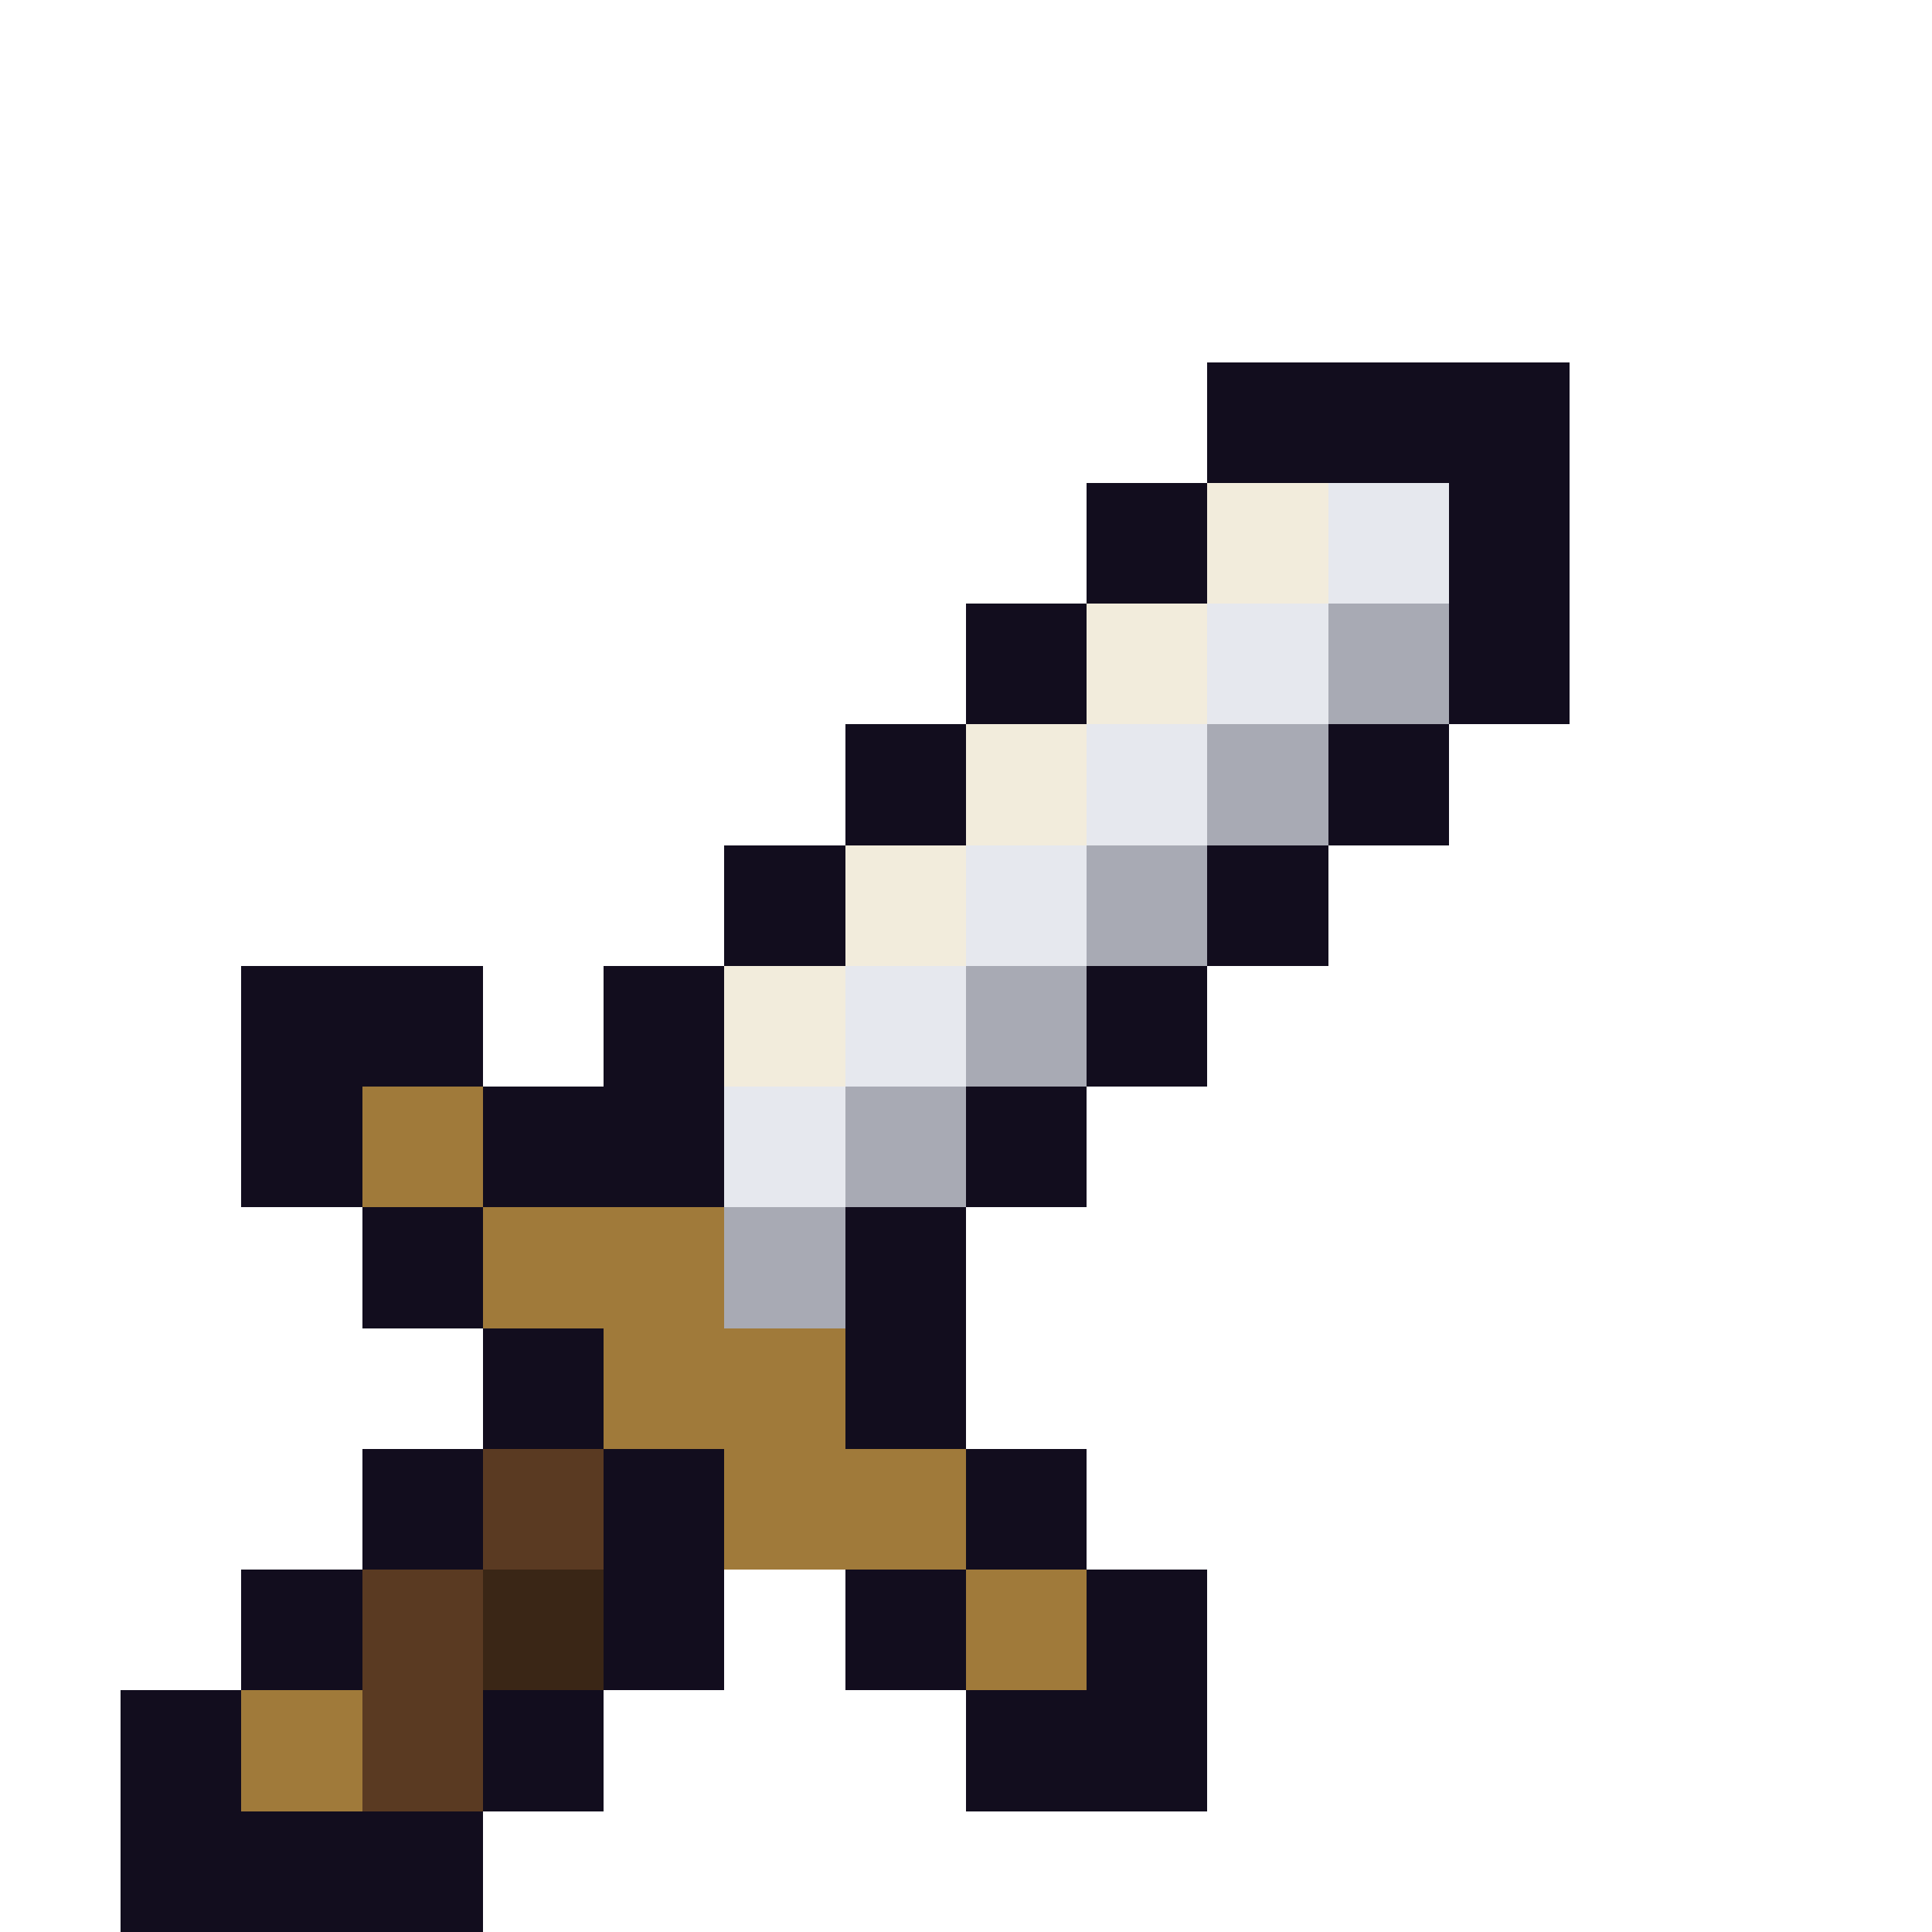
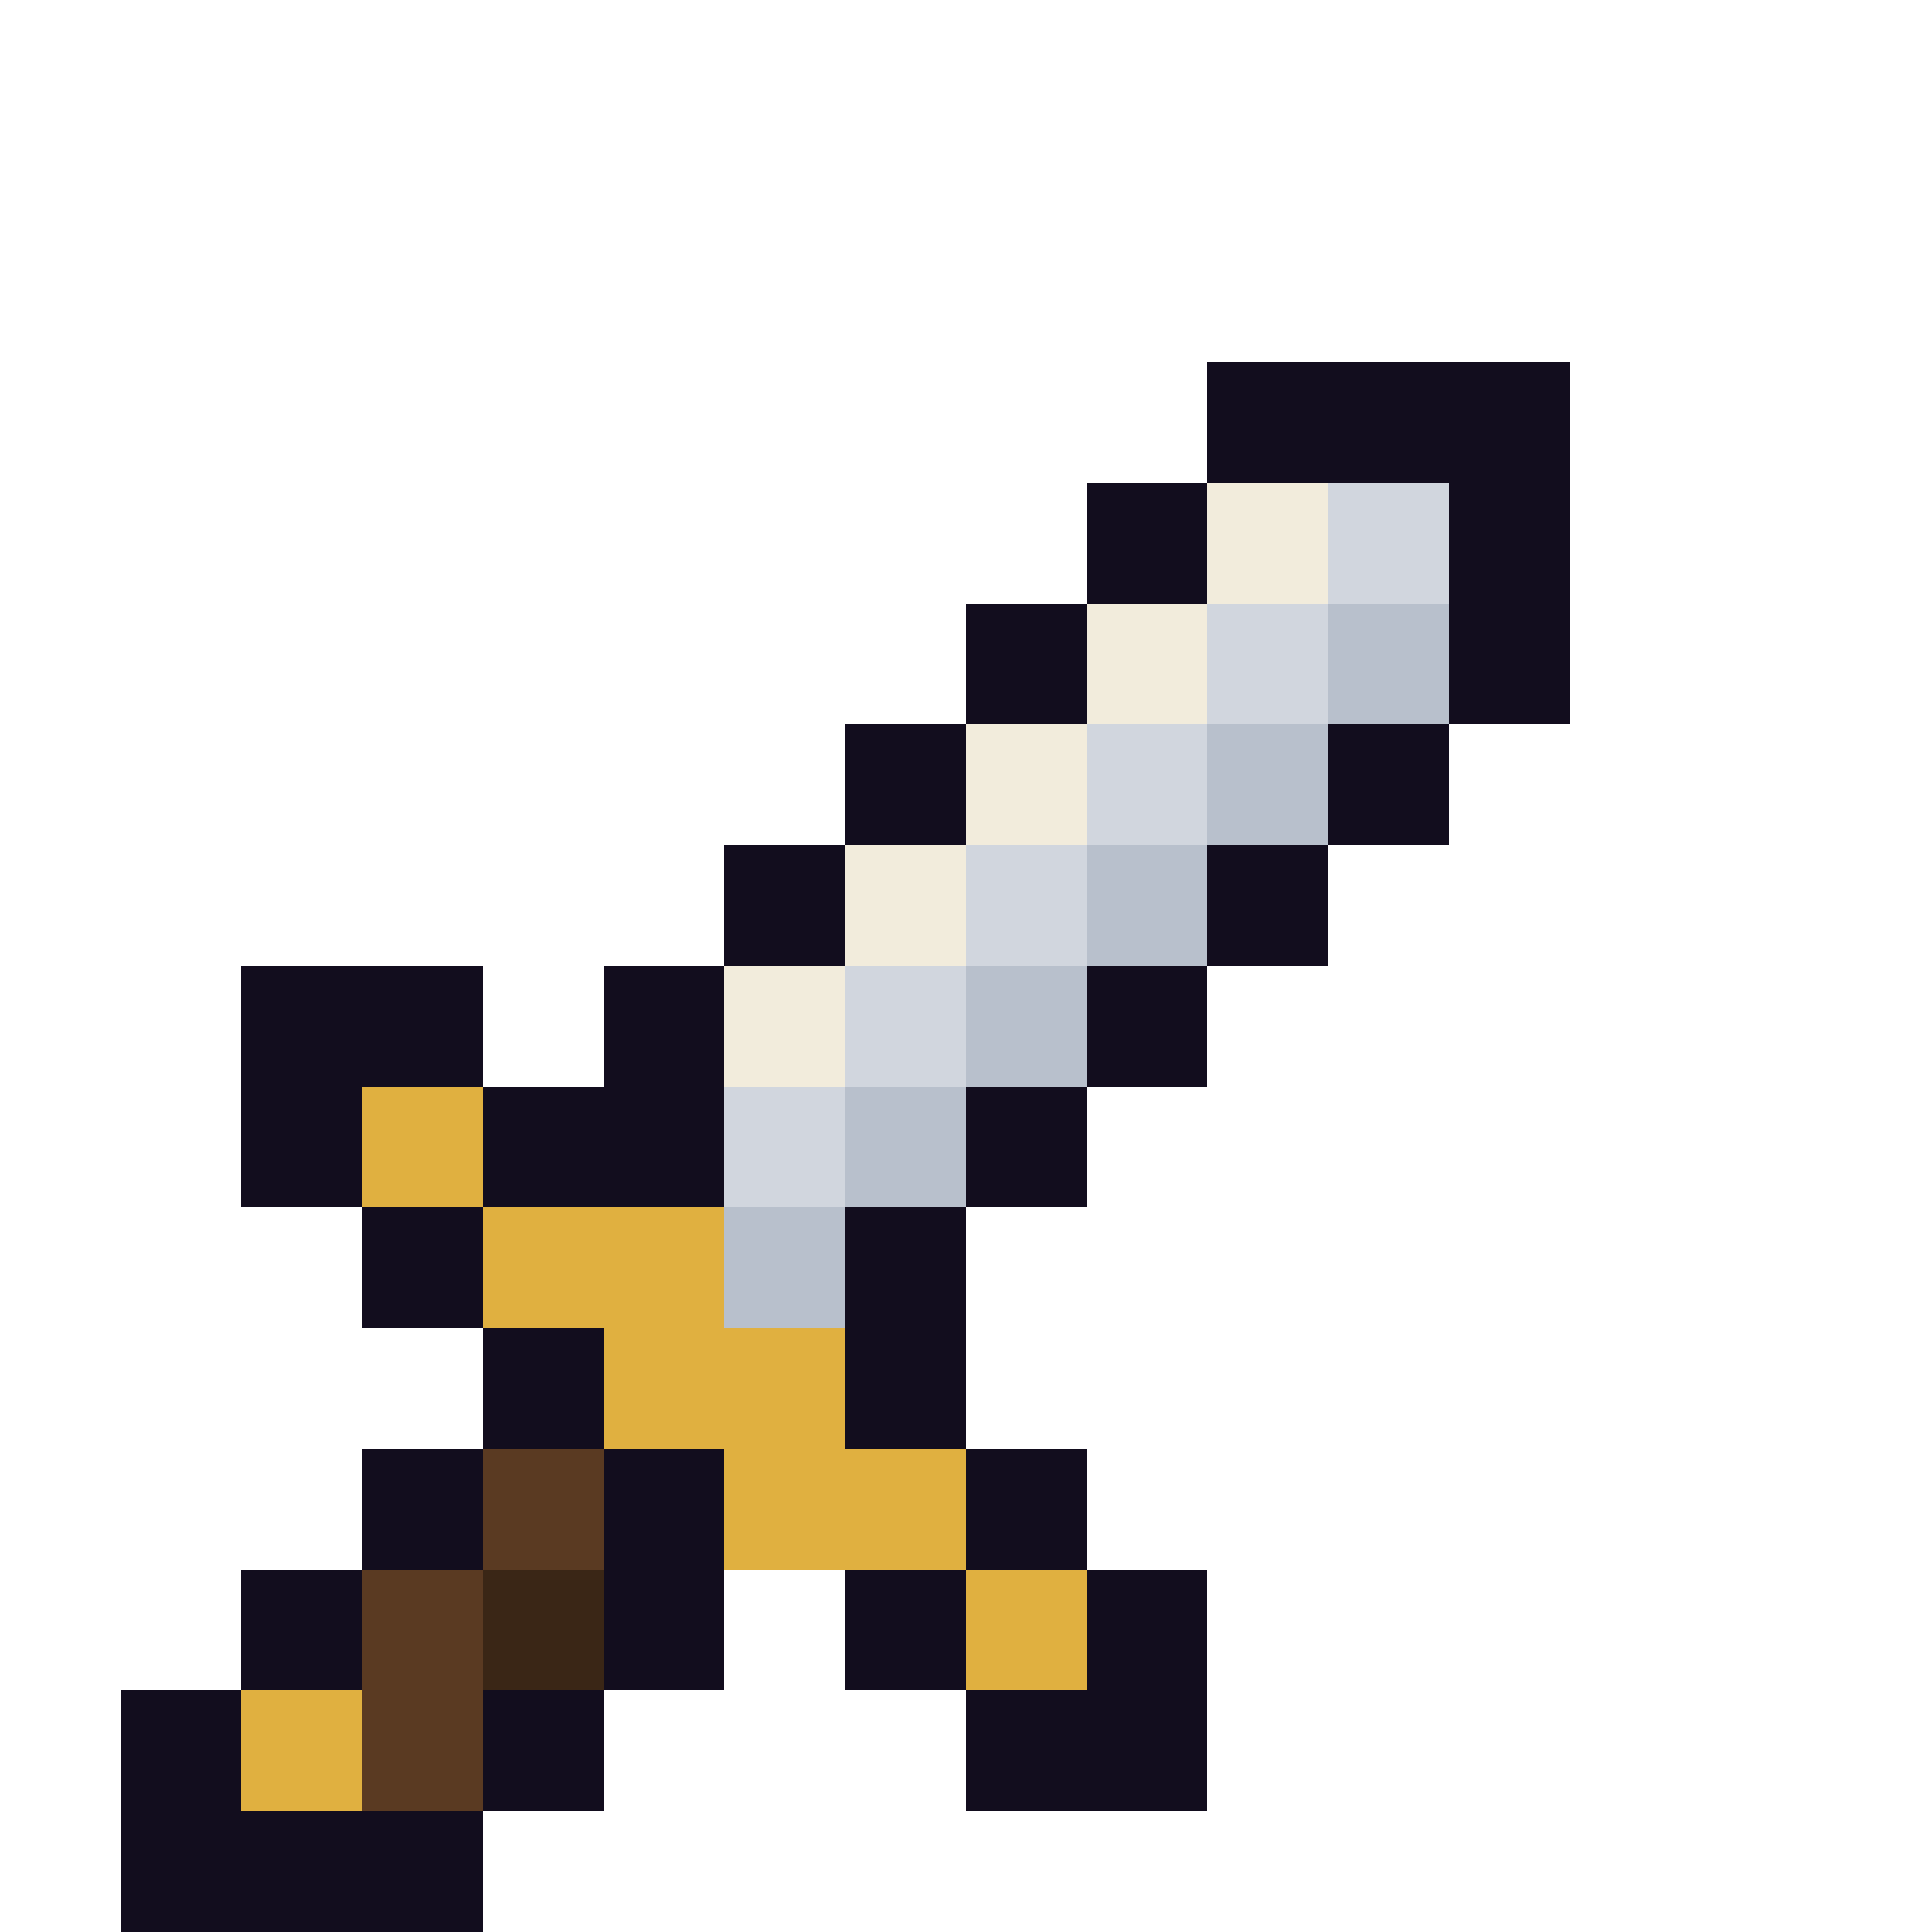
<svg xmlns="http://www.w3.org/2000/svg" viewBox="0 0 16 16" width="64" height="64" shape-rendering="crispEdges">
  <rect x="10" y="3" width="3" height="1" fill="#120d1e" />
  <rect x="9" y="4" width="1" height="1" fill="#120d1e" />
  <rect x="10" y="4" width="1" height="1" fill="#f2ecdc" />
-   <rect x="11" y="4" width="1" height="1" fill="#e6e8ee" />
+   <rect x="11" y="4" width="1" height="1" fill="#d1d6de" />
  <rect x="12" y="4" width="1" height="1" fill="#120d1e" />
  <rect x="8" y="5" width="1" height="1" fill="#120d1e" />
  <rect x="9" y="5" width="1" height="1" fill="#f2ecdc" />
-   <rect x="10" y="5" width="1" height="1" fill="#e6e8ee" />
-   <rect x="11" y="5" width="1" height="1" fill="#a8aab4" />
+   <rect x="10" y="5" width="1" height="1" fill="#d1d6de" />
+   <rect x="11" y="5" width="1" height="1" fill="#b8c0cc" />
  <rect x="12" y="5" width="1" height="1" fill="#120d1e" />
  <rect x="7" y="6" width="1" height="1" fill="#120d1e" />
  <rect x="8" y="6" width="1" height="1" fill="#f2ecdc" />
-   <rect x="9" y="6" width="1" height="1" fill="#e6e8ee" />
-   <rect x="10" y="6" width="1" height="1" fill="#a8aab4" />
+   <rect x="9" y="6" width="1" height="1" fill="#d1d6de" />
+   <rect x="10" y="6" width="1" height="1" fill="#b8c0cc" />
  <rect x="11" y="6" width="1" height="1" fill="#120d1e" />
  <rect x="6" y="7" width="1" height="1" fill="#120d1e" />
  <rect x="7" y="7" width="1" height="1" fill="#f2ecdc" />
-   <rect x="8" y="7" width="1" height="1" fill="#e6e8ee" />
-   <rect x="9" y="7" width="1" height="1" fill="#a8aab4" />
+   <rect x="8" y="7" width="1" height="1" fill="#d1d6de" />
+   <rect x="9" y="7" width="1" height="1" fill="#b8c0cc" />
  <rect x="10" y="7" width="1" height="1" fill="#120d1e" />
  <rect x="2" y="8" width="2" height="1" fill="#120d1e" />
  <rect x="5" y="8" width="1" height="1" fill="#120d1e" />
  <rect x="6" y="8" width="1" height="1" fill="#f2ecdc" />
-   <rect x="7" y="8" width="1" height="1" fill="#e6e8ee" />
-   <rect x="8" y="8" width="1" height="1" fill="#a8aab4" />
+   <rect x="7" y="8" width="1" height="1" fill="#d1d6de" />
+   <rect x="8" y="8" width="1" height="1" fill="#b8c0cc" />
  <rect x="9" y="8" width="1" height="1" fill="#120d1e" />
  <rect x="2" y="9" width="1" height="1" fill="#120d1e" />
-   <rect x="3" y="9" width="1" height="1" fill="#a07a3a" />
+   <rect x="3" y="9" width="1" height="1" fill="#e0b040" />
  <rect x="4" y="9" width="2" height="1" fill="#120d1e" />
-   <rect x="6" y="9" width="1" height="1" fill="#e6e8ee" />
-   <rect x="7" y="9" width="1" height="1" fill="#a8aab4" />
+   <rect x="6" y="9" width="1" height="1" fill="#d1d6de" />
+   <rect x="7" y="9" width="1" height="1" fill="#b8c0cc" />
  <rect x="8" y="9" width="1" height="1" fill="#120d1e" />
  <rect x="3" y="10" width="1" height="1" fill="#120d1e" />
-   <rect x="4" y="10" width="2" height="1" fill="#a07a3a" />
-   <rect x="6" y="10" width="1" height="1" fill="#a8aab4" />
+   <rect x="4" y="10" width="2" height="1" fill="#e0b040" />
+   <rect x="6" y="10" width="1" height="1" fill="#b8c0cc" />
  <rect x="7" y="10" width="1" height="1" fill="#120d1e" />
  <rect x="4" y="11" width="1" height="1" fill="#120d1e" />
-   <rect x="5" y="11" width="2" height="1" fill="#a07a3a" />
+   <rect x="5" y="11" width="2" height="1" fill="#e0b040" />
  <rect x="7" y="11" width="1" height="1" fill="#120d1e" />
  <rect x="3" y="12" width="1" height="1" fill="#120d1e" />
  <rect x="4" y="12" width="1" height="1" fill="#5a3a22" />
  <rect x="5" y="12" width="1" height="1" fill="#120d1e" />
-   <rect x="6" y="12" width="2" height="1" fill="#a07a3a" />
+   <rect x="6" y="12" width="2" height="1" fill="#e0b040" />
  <rect x="8" y="12" width="1" height="1" fill="#120d1e" />
  <rect x="2" y="13" width="1" height="1" fill="#120d1e" />
  <rect x="3" y="13" width="1" height="1" fill="#5a3a22" />
  <rect x="4" y="13" width="1" height="1" fill="#3a2616" />
  <rect x="5" y="13" width="1" height="1" fill="#120d1e" />
  <rect x="7" y="13" width="1" height="1" fill="#120d1e" />
-   <rect x="8" y="13" width="1" height="1" fill="#a07a3a" />
+   <rect x="8" y="13" width="1" height="1" fill="#e0b040" />
  <rect x="9" y="13" width="1" height="1" fill="#120d1e" />
  <rect x="1" y="14" width="1" height="1" fill="#120d1e" />
-   <rect x="2" y="14" width="1" height="1" fill="#a07a3a" />
+   <rect x="2" y="14" width="1" height="1" fill="#e0b040" />
  <rect x="3" y="14" width="1" height="1" fill="#5a3a22" />
  <rect x="4" y="14" width="1" height="1" fill="#120d1e" />
  <rect x="8" y="14" width="2" height="1" fill="#120d1e" />
  <rect x="1" y="15" width="3" height="1" fill="#120d1e" />
</svg>
